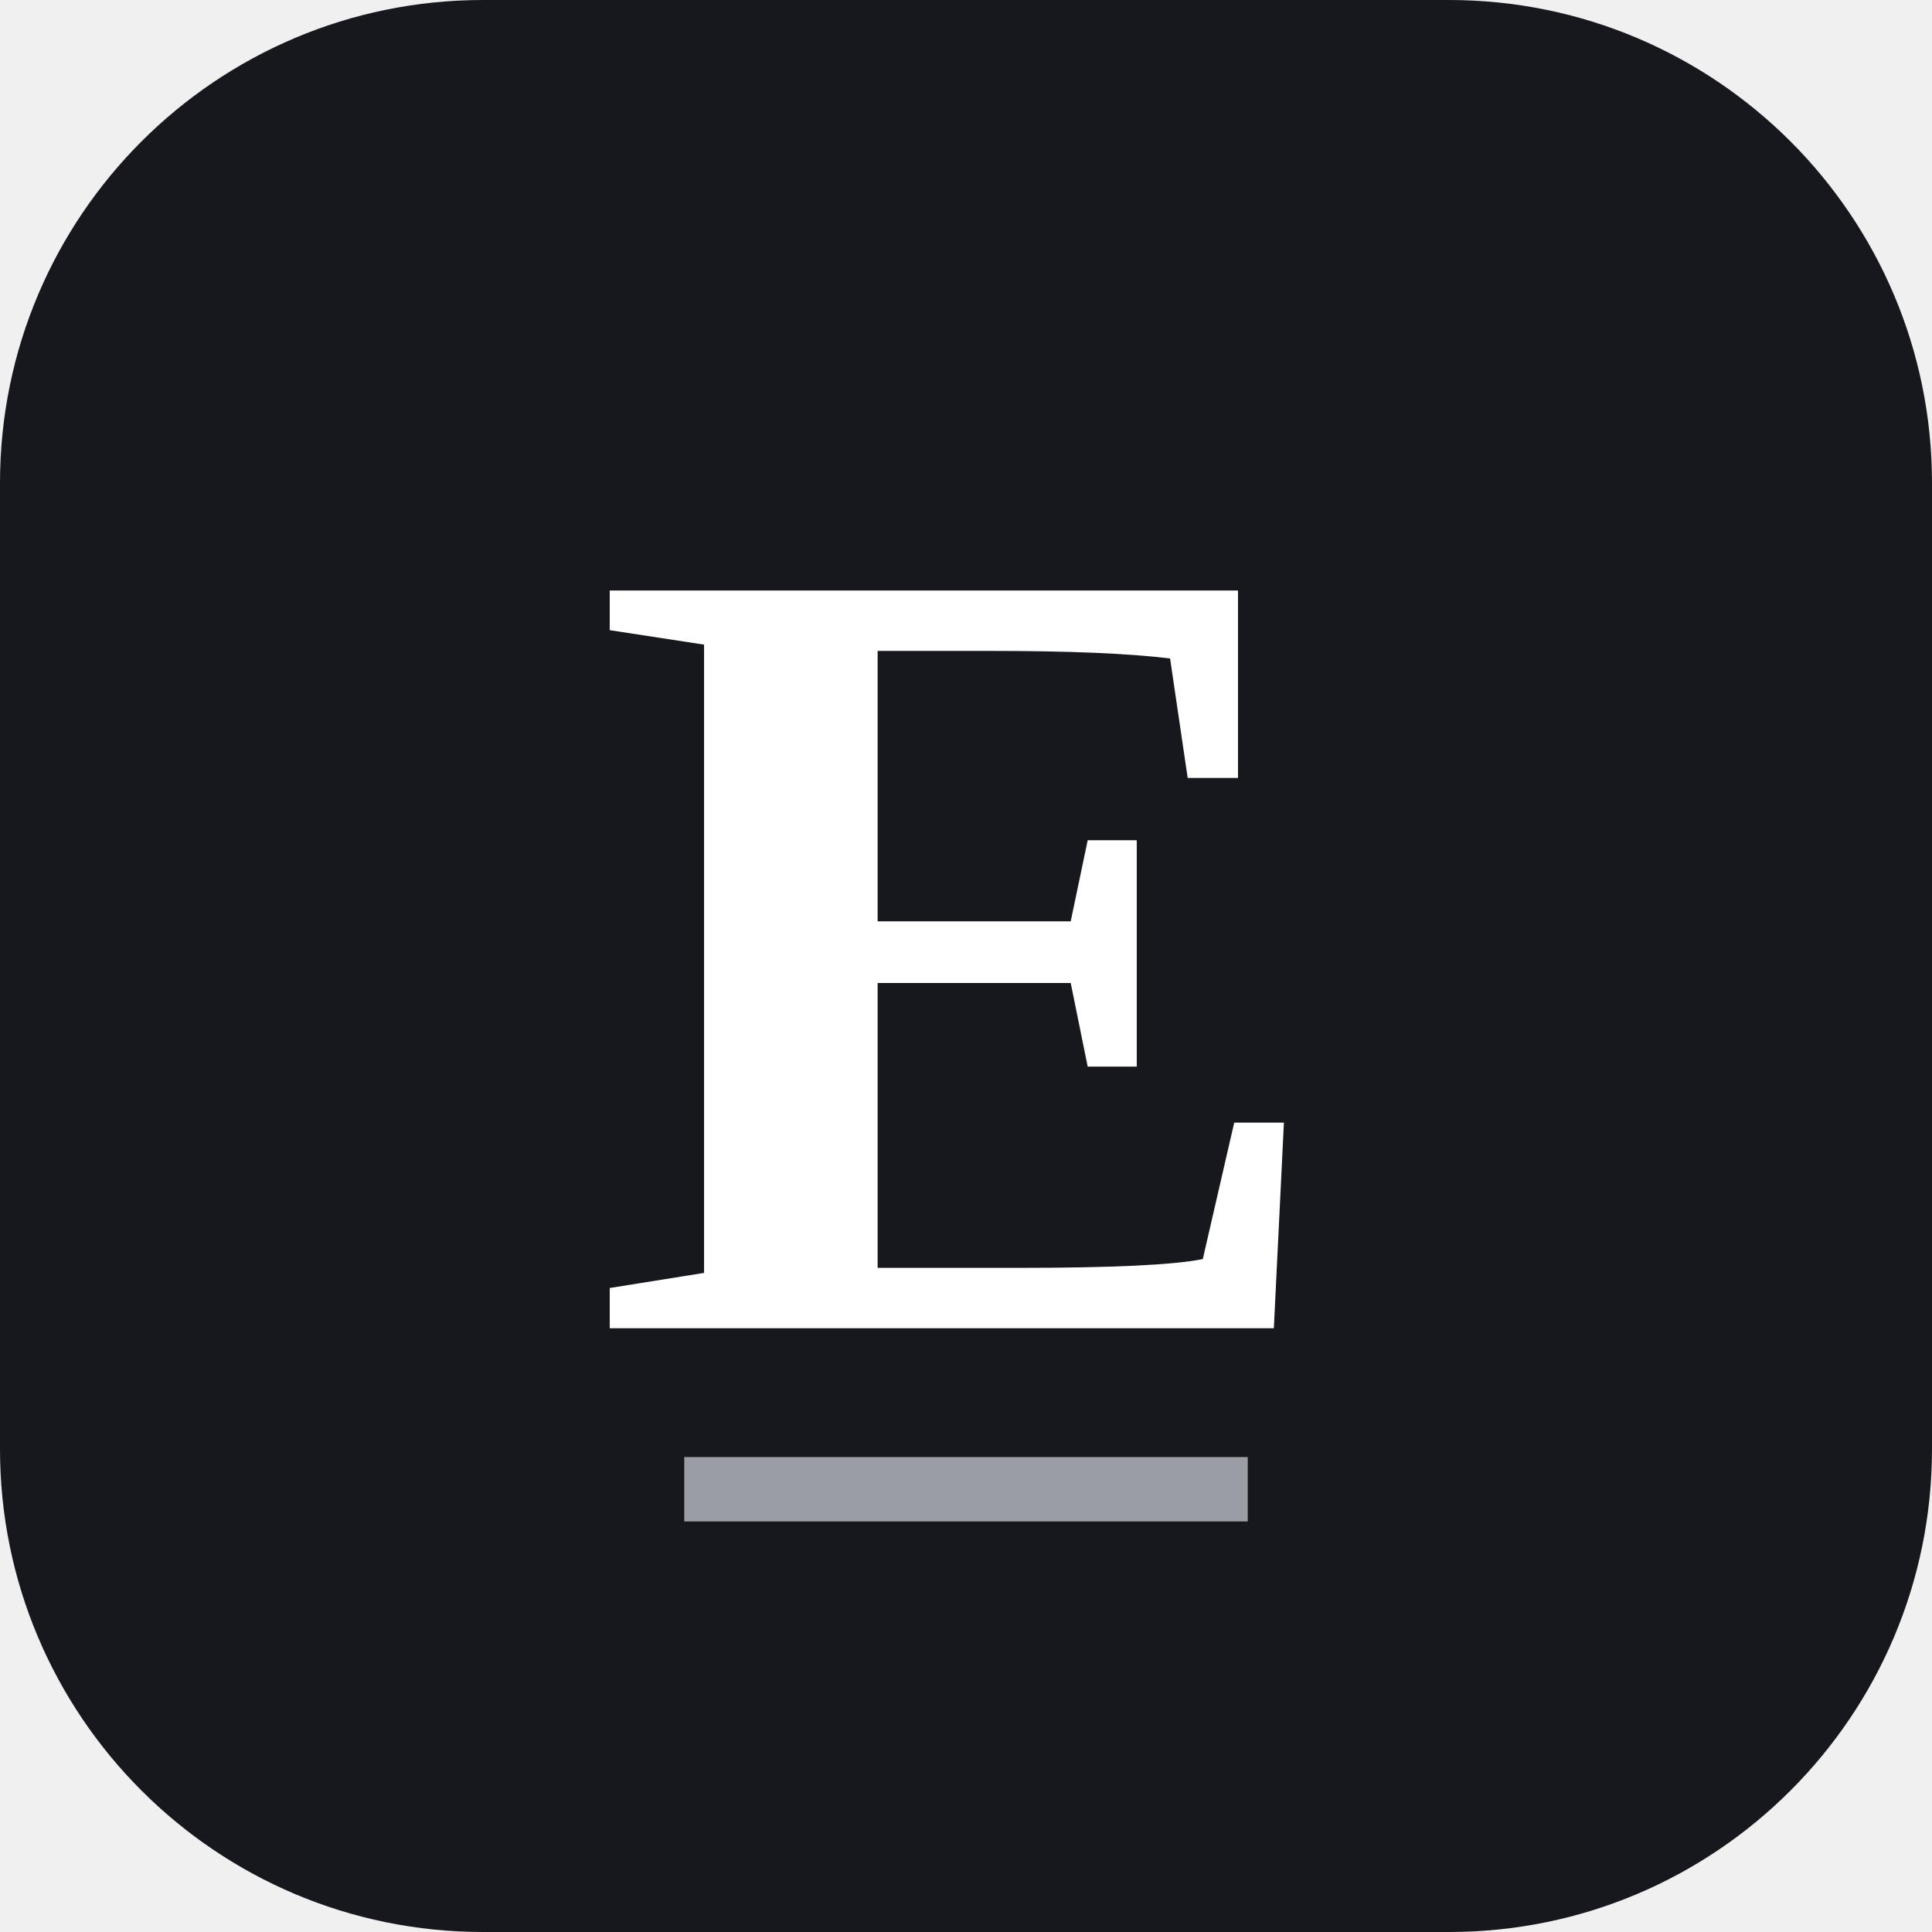
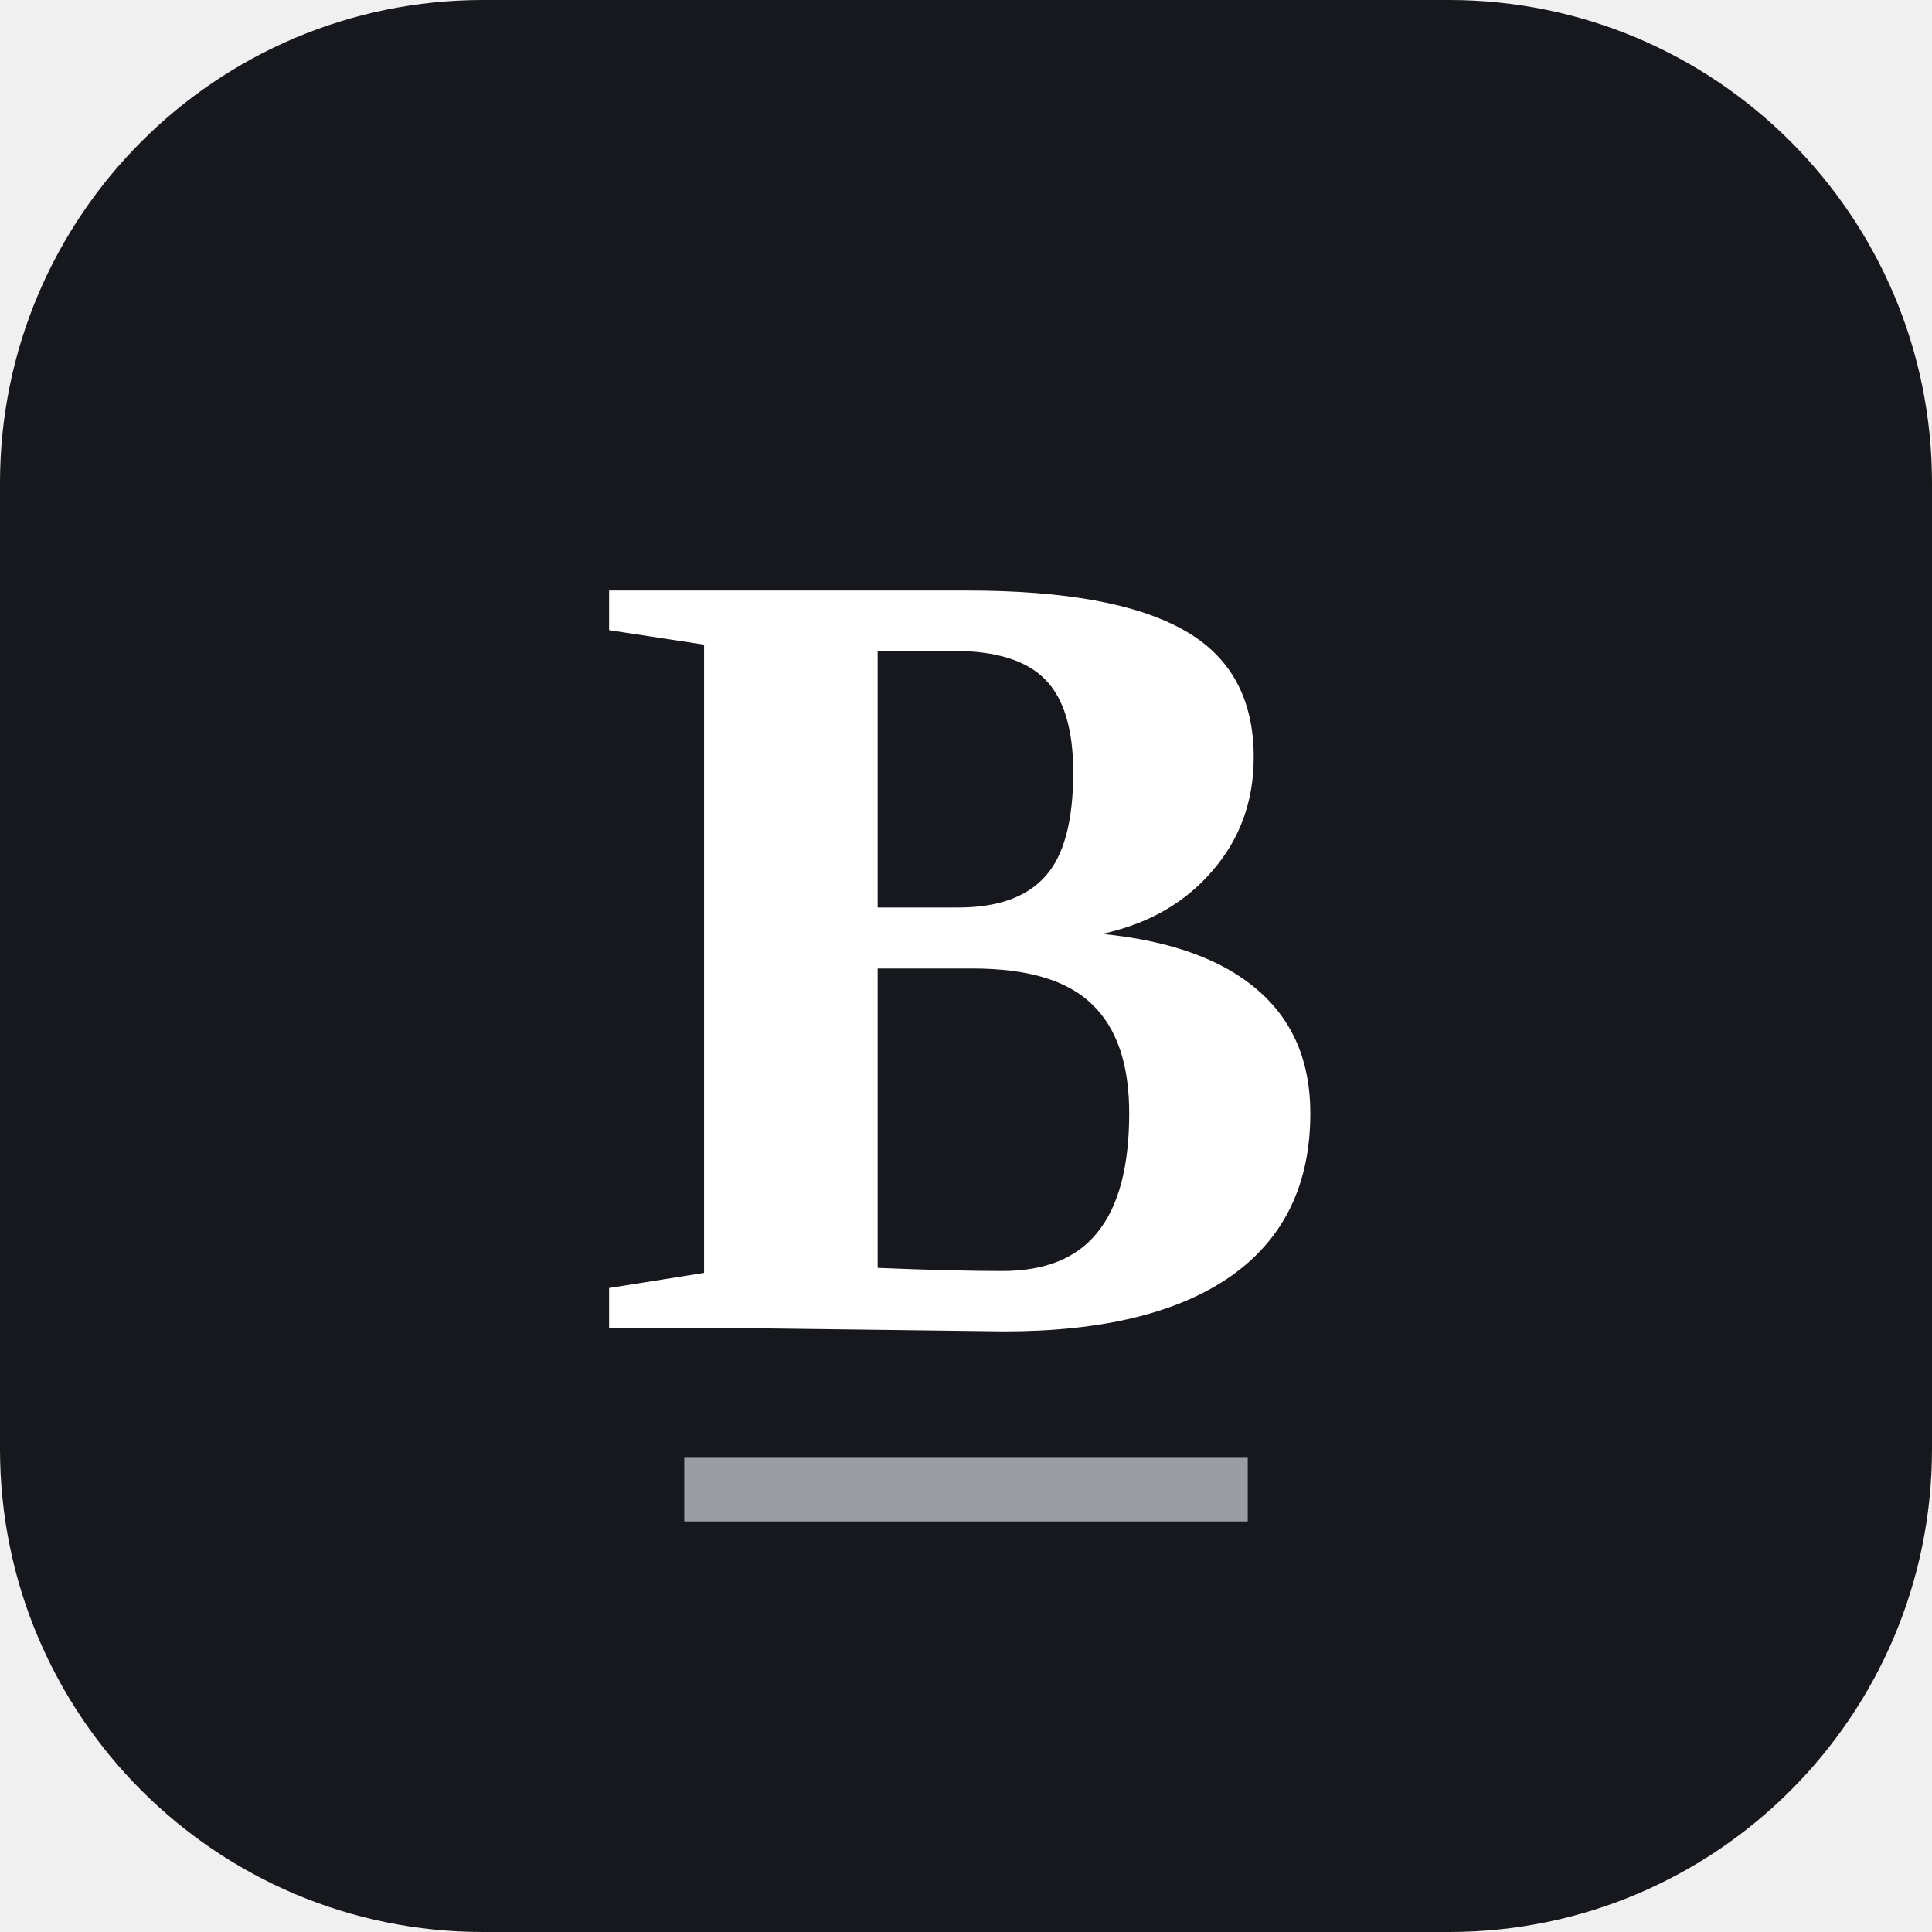
<svg xmlns="http://www.w3.org/2000/svg" width="48" height="48" viewBox="0 0 48 48">
  <rect width="48" height="48" rx="12" fill="#16181d" />
-   <text x="24" y="33" text-anchor="middle" font-family="Georgia, 'Times New Roman', serif" font-weight="600" font-size="28" fill="#ffffff">E</text>
+   <text x="24" y="33" text-anchor="middle" font-family="Georgia, 'Times New Roman', serif" font-weight="600" font-size="28" fill="#ffffff">B</text>
  <line x1="17" y1="37" x2="31" y2="37" stroke="#9a9da3" stroke-width="1.6" />
</svg>
